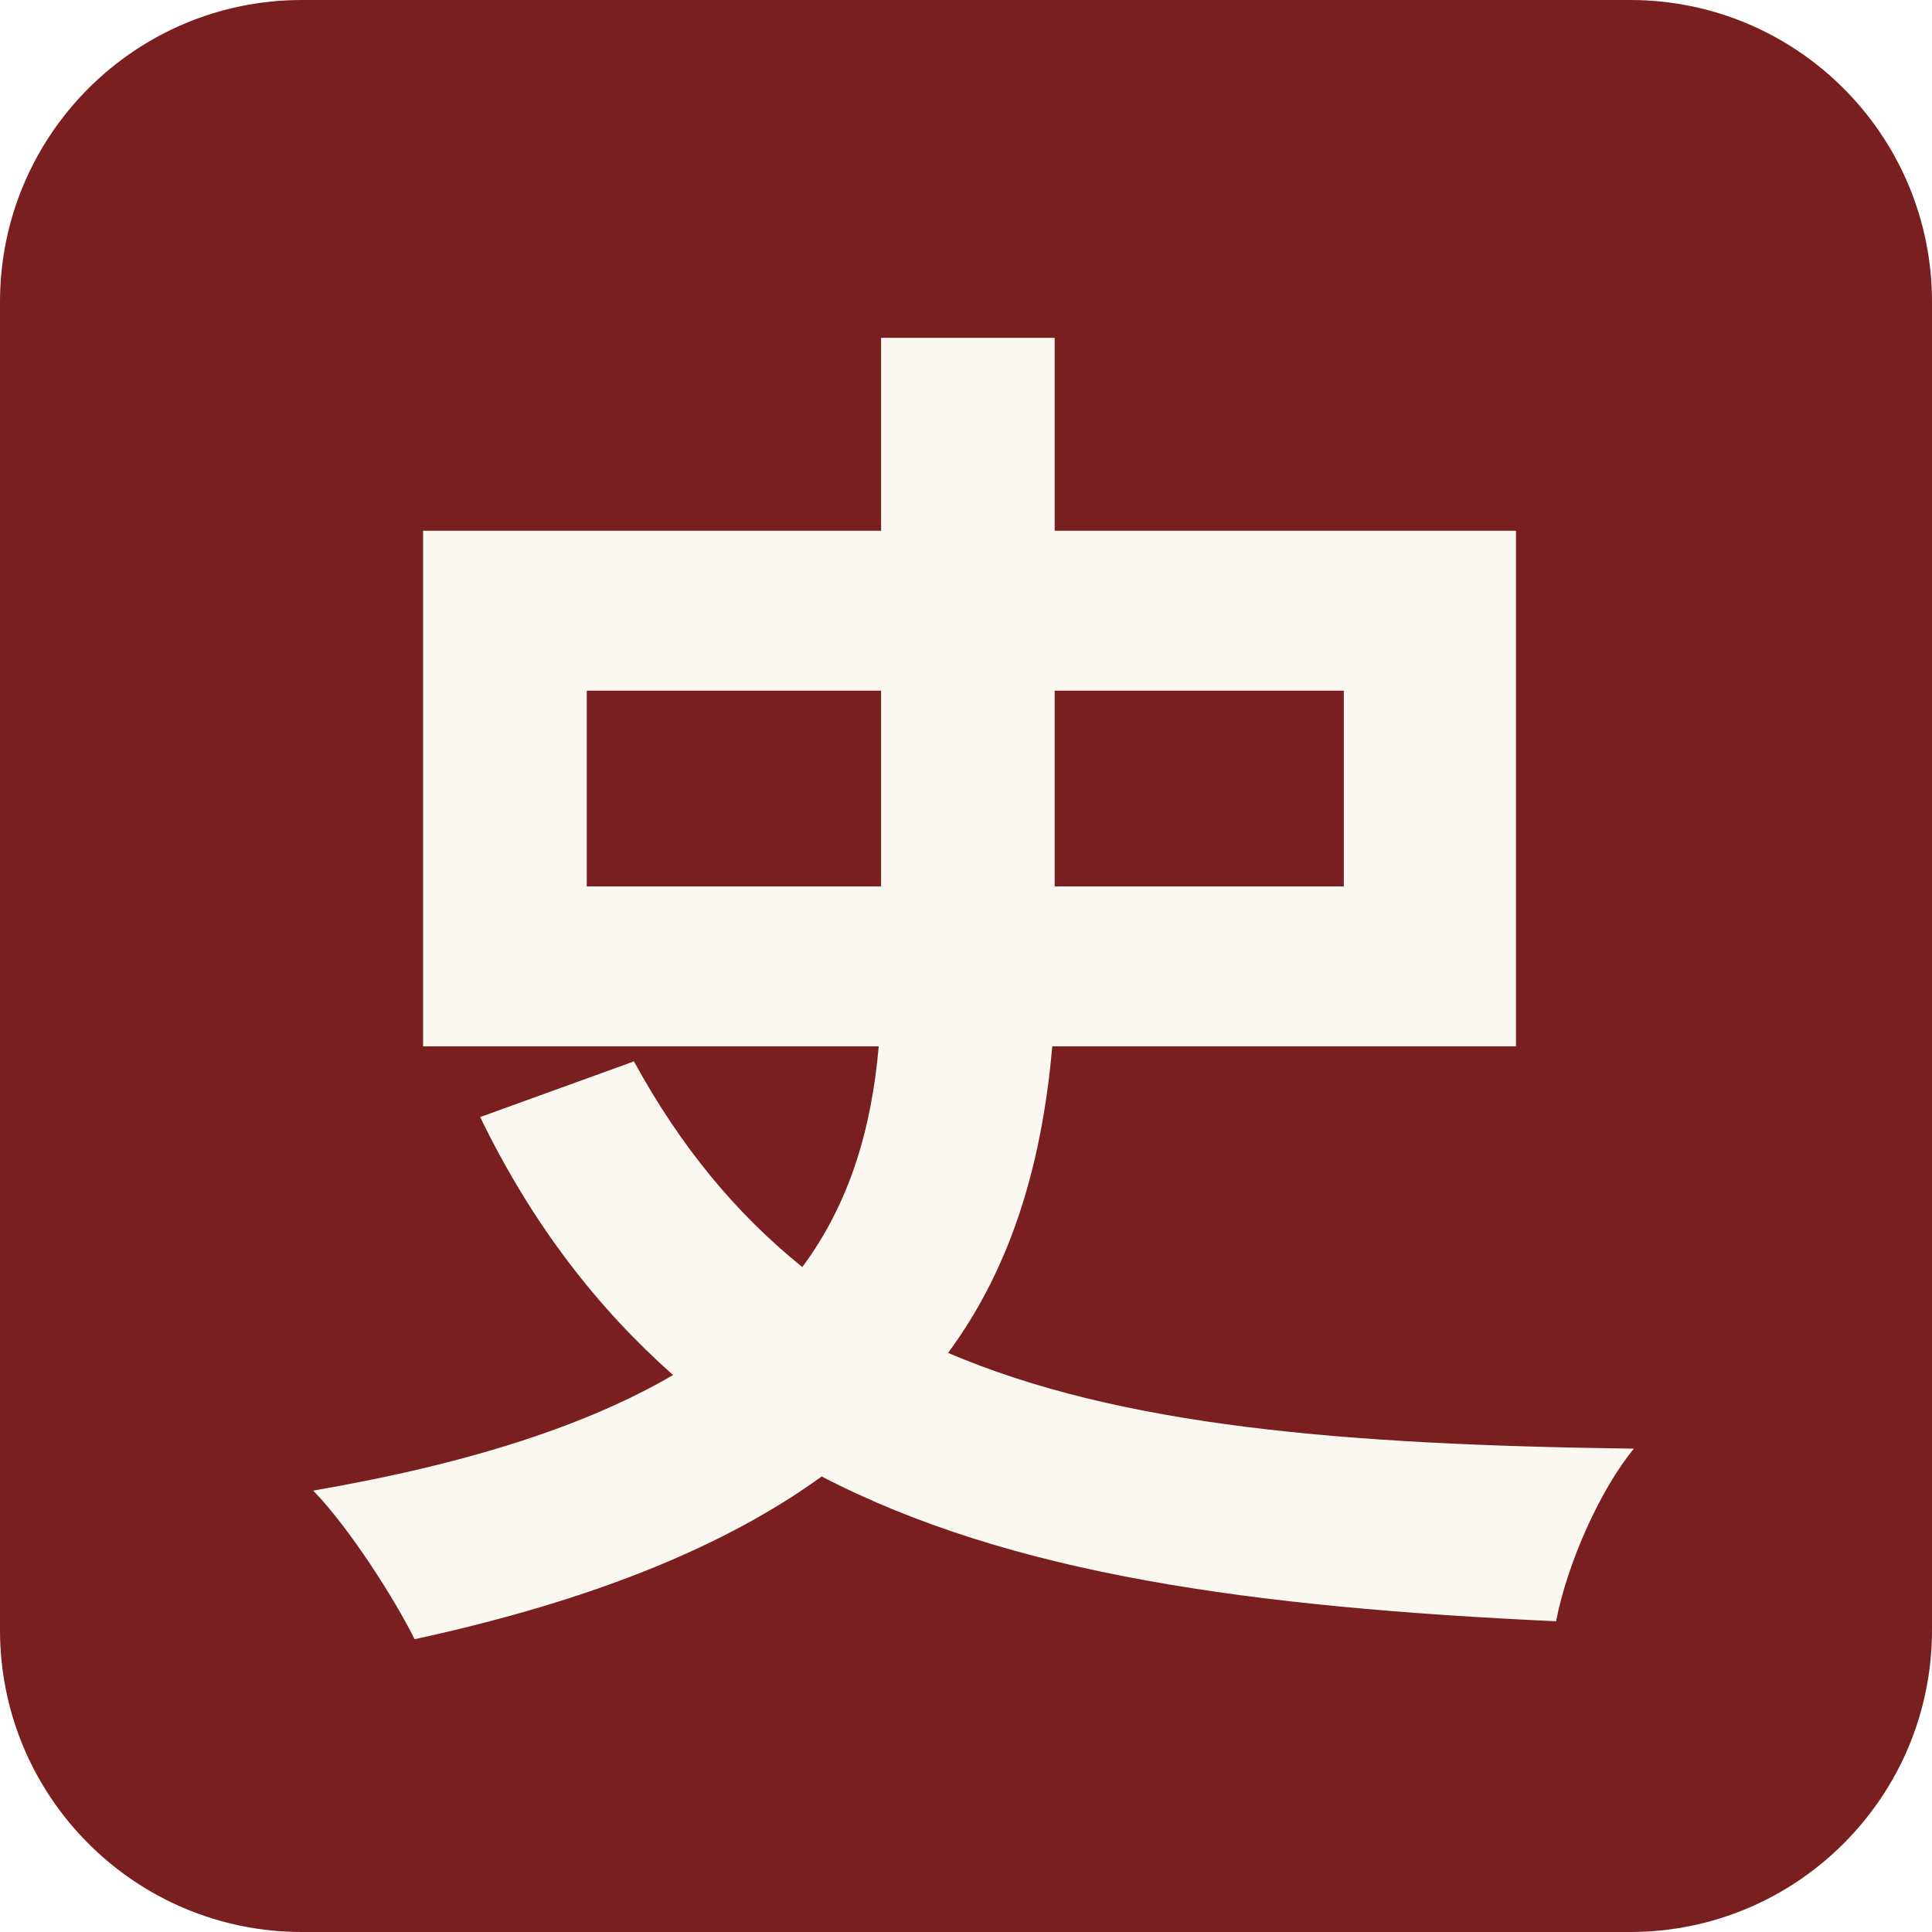
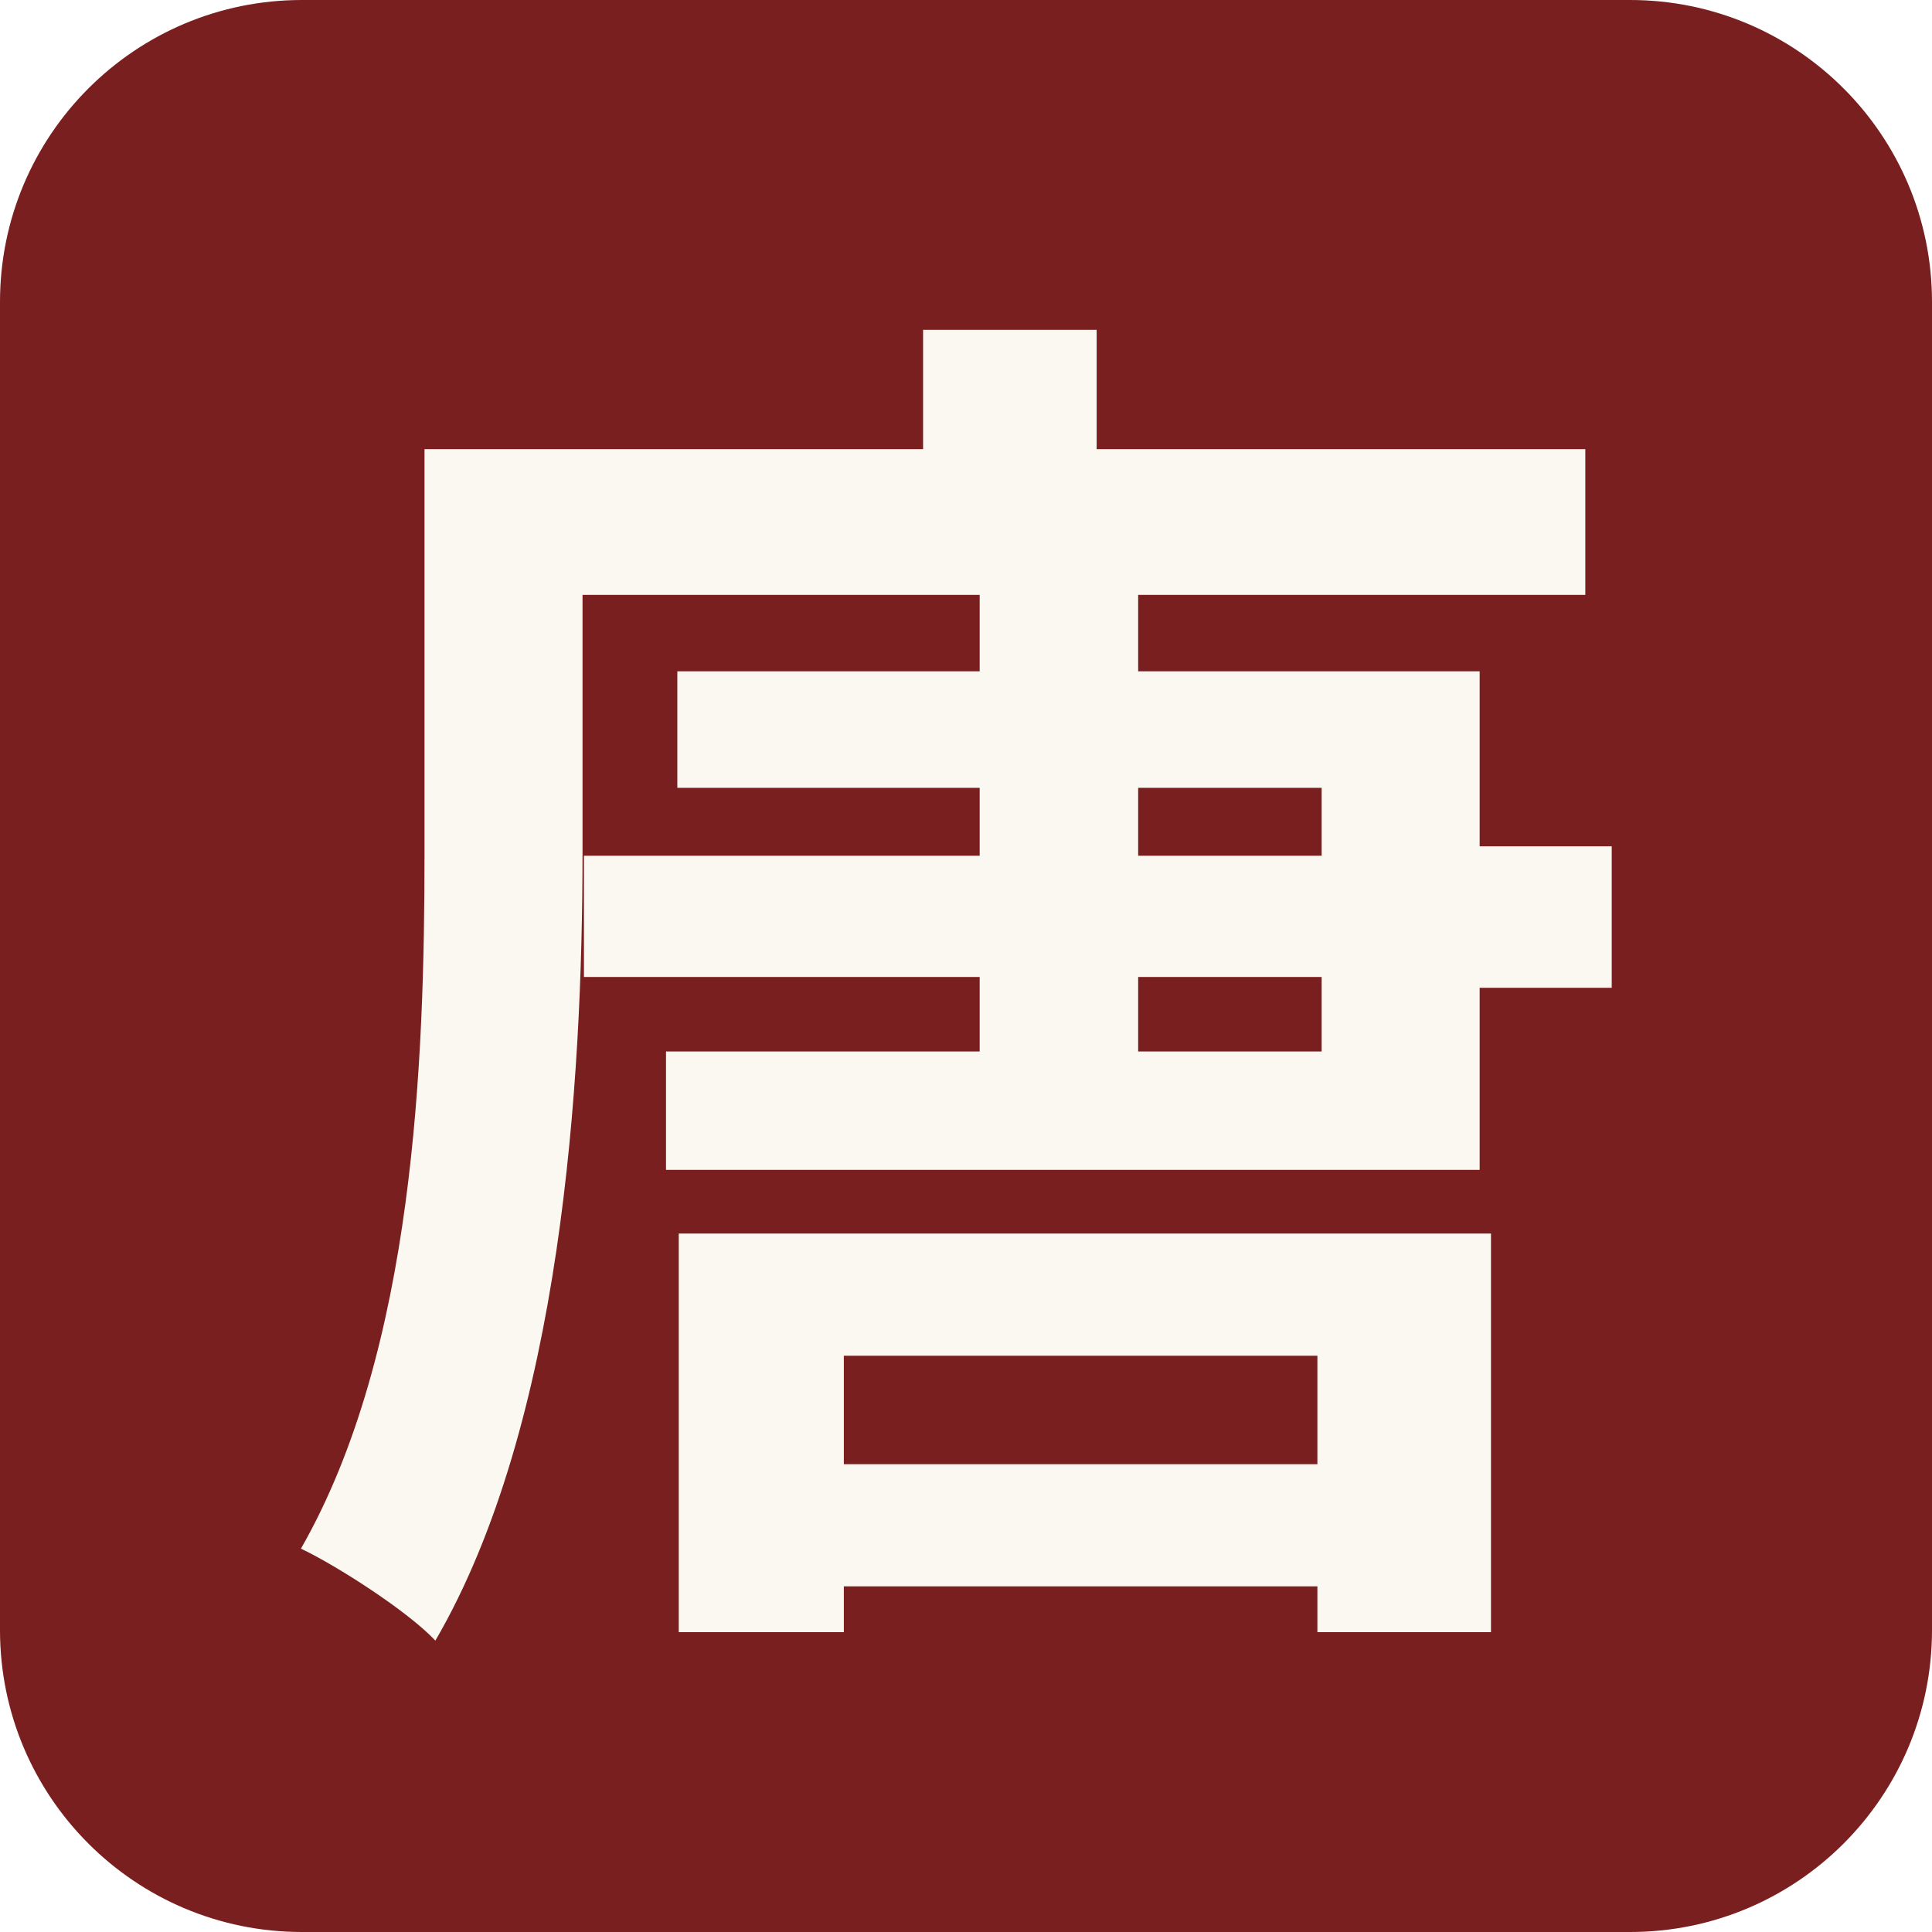
<svg xmlns="http://www.w3.org/2000/svg" viewBox="0 0 64 64">
  <rect width="64" height="64" rx="10" fill="#7a1f1f" />
-   <text x="50%" y="53%" dominant-baseline="middle" text-anchor="middle" font-family="serif" font-size="46" fill="#faf8f0" font-weight="bold">史</text>
+   <text x="50%" y="53%" dominant-baseline="middle" text-anchor="middle" font-family="serif" font-size="46" fill="#faf8f0" font-weight="bold">唐</text>
</svg>
